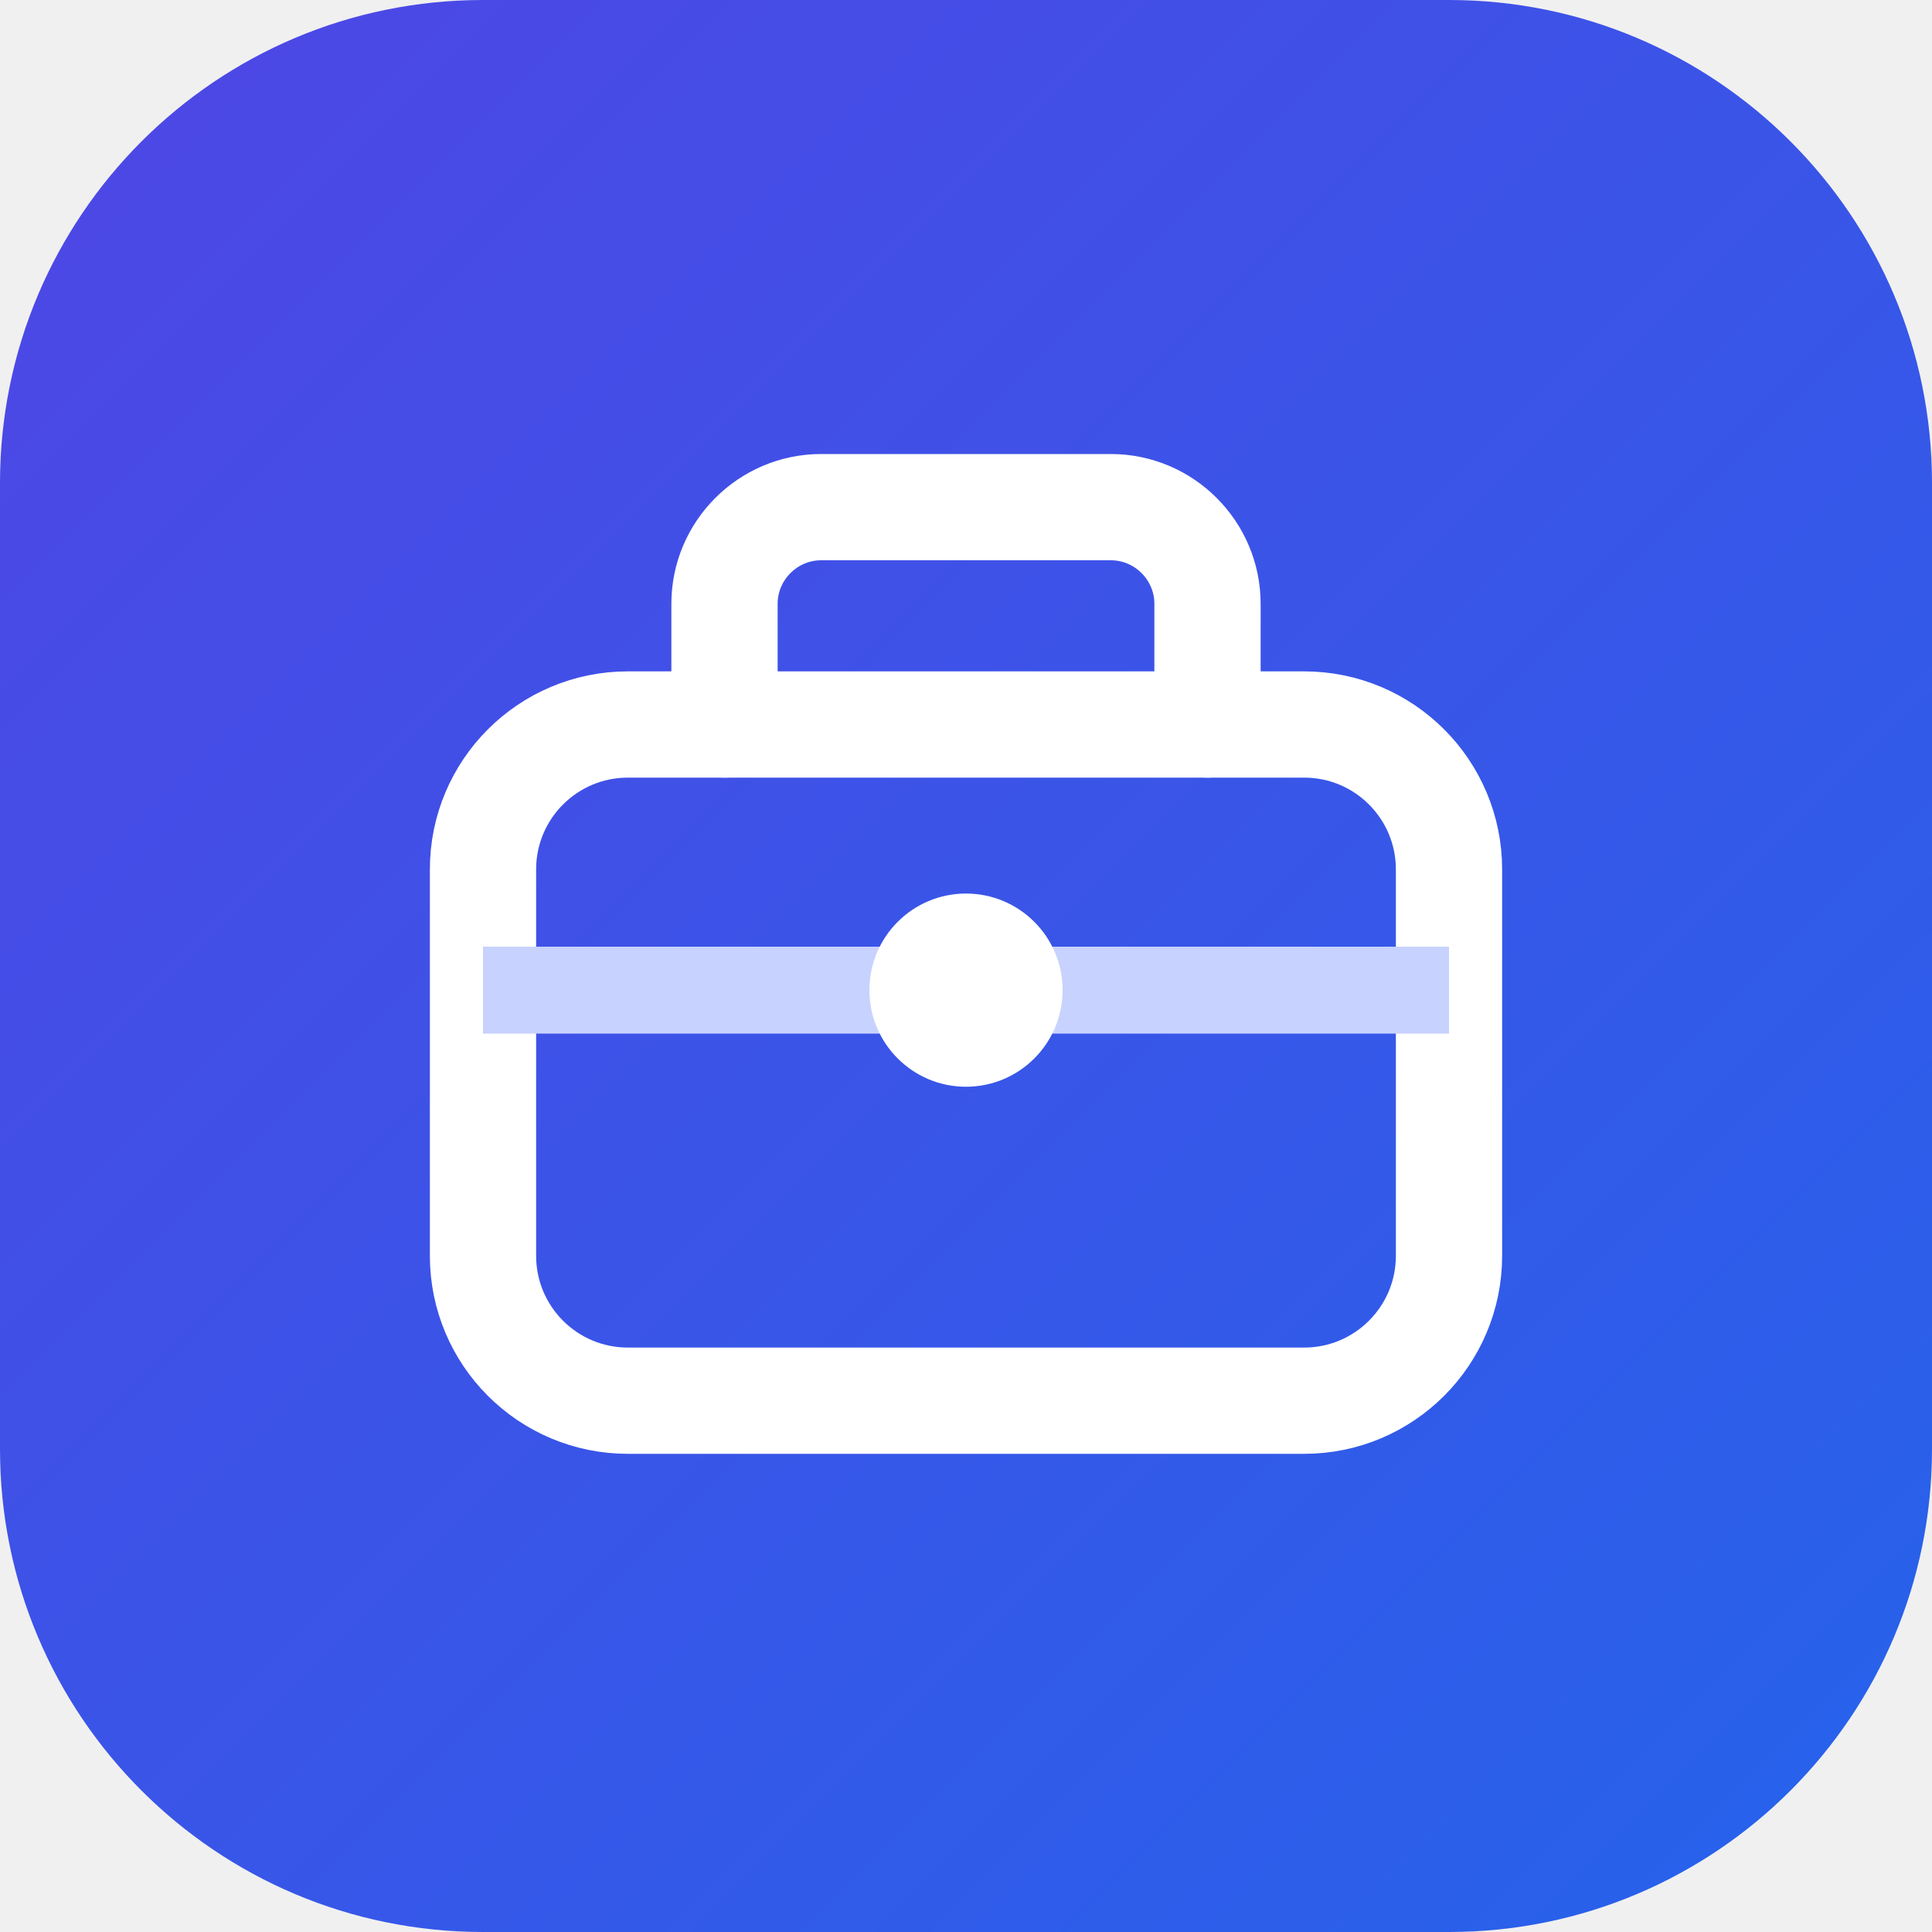
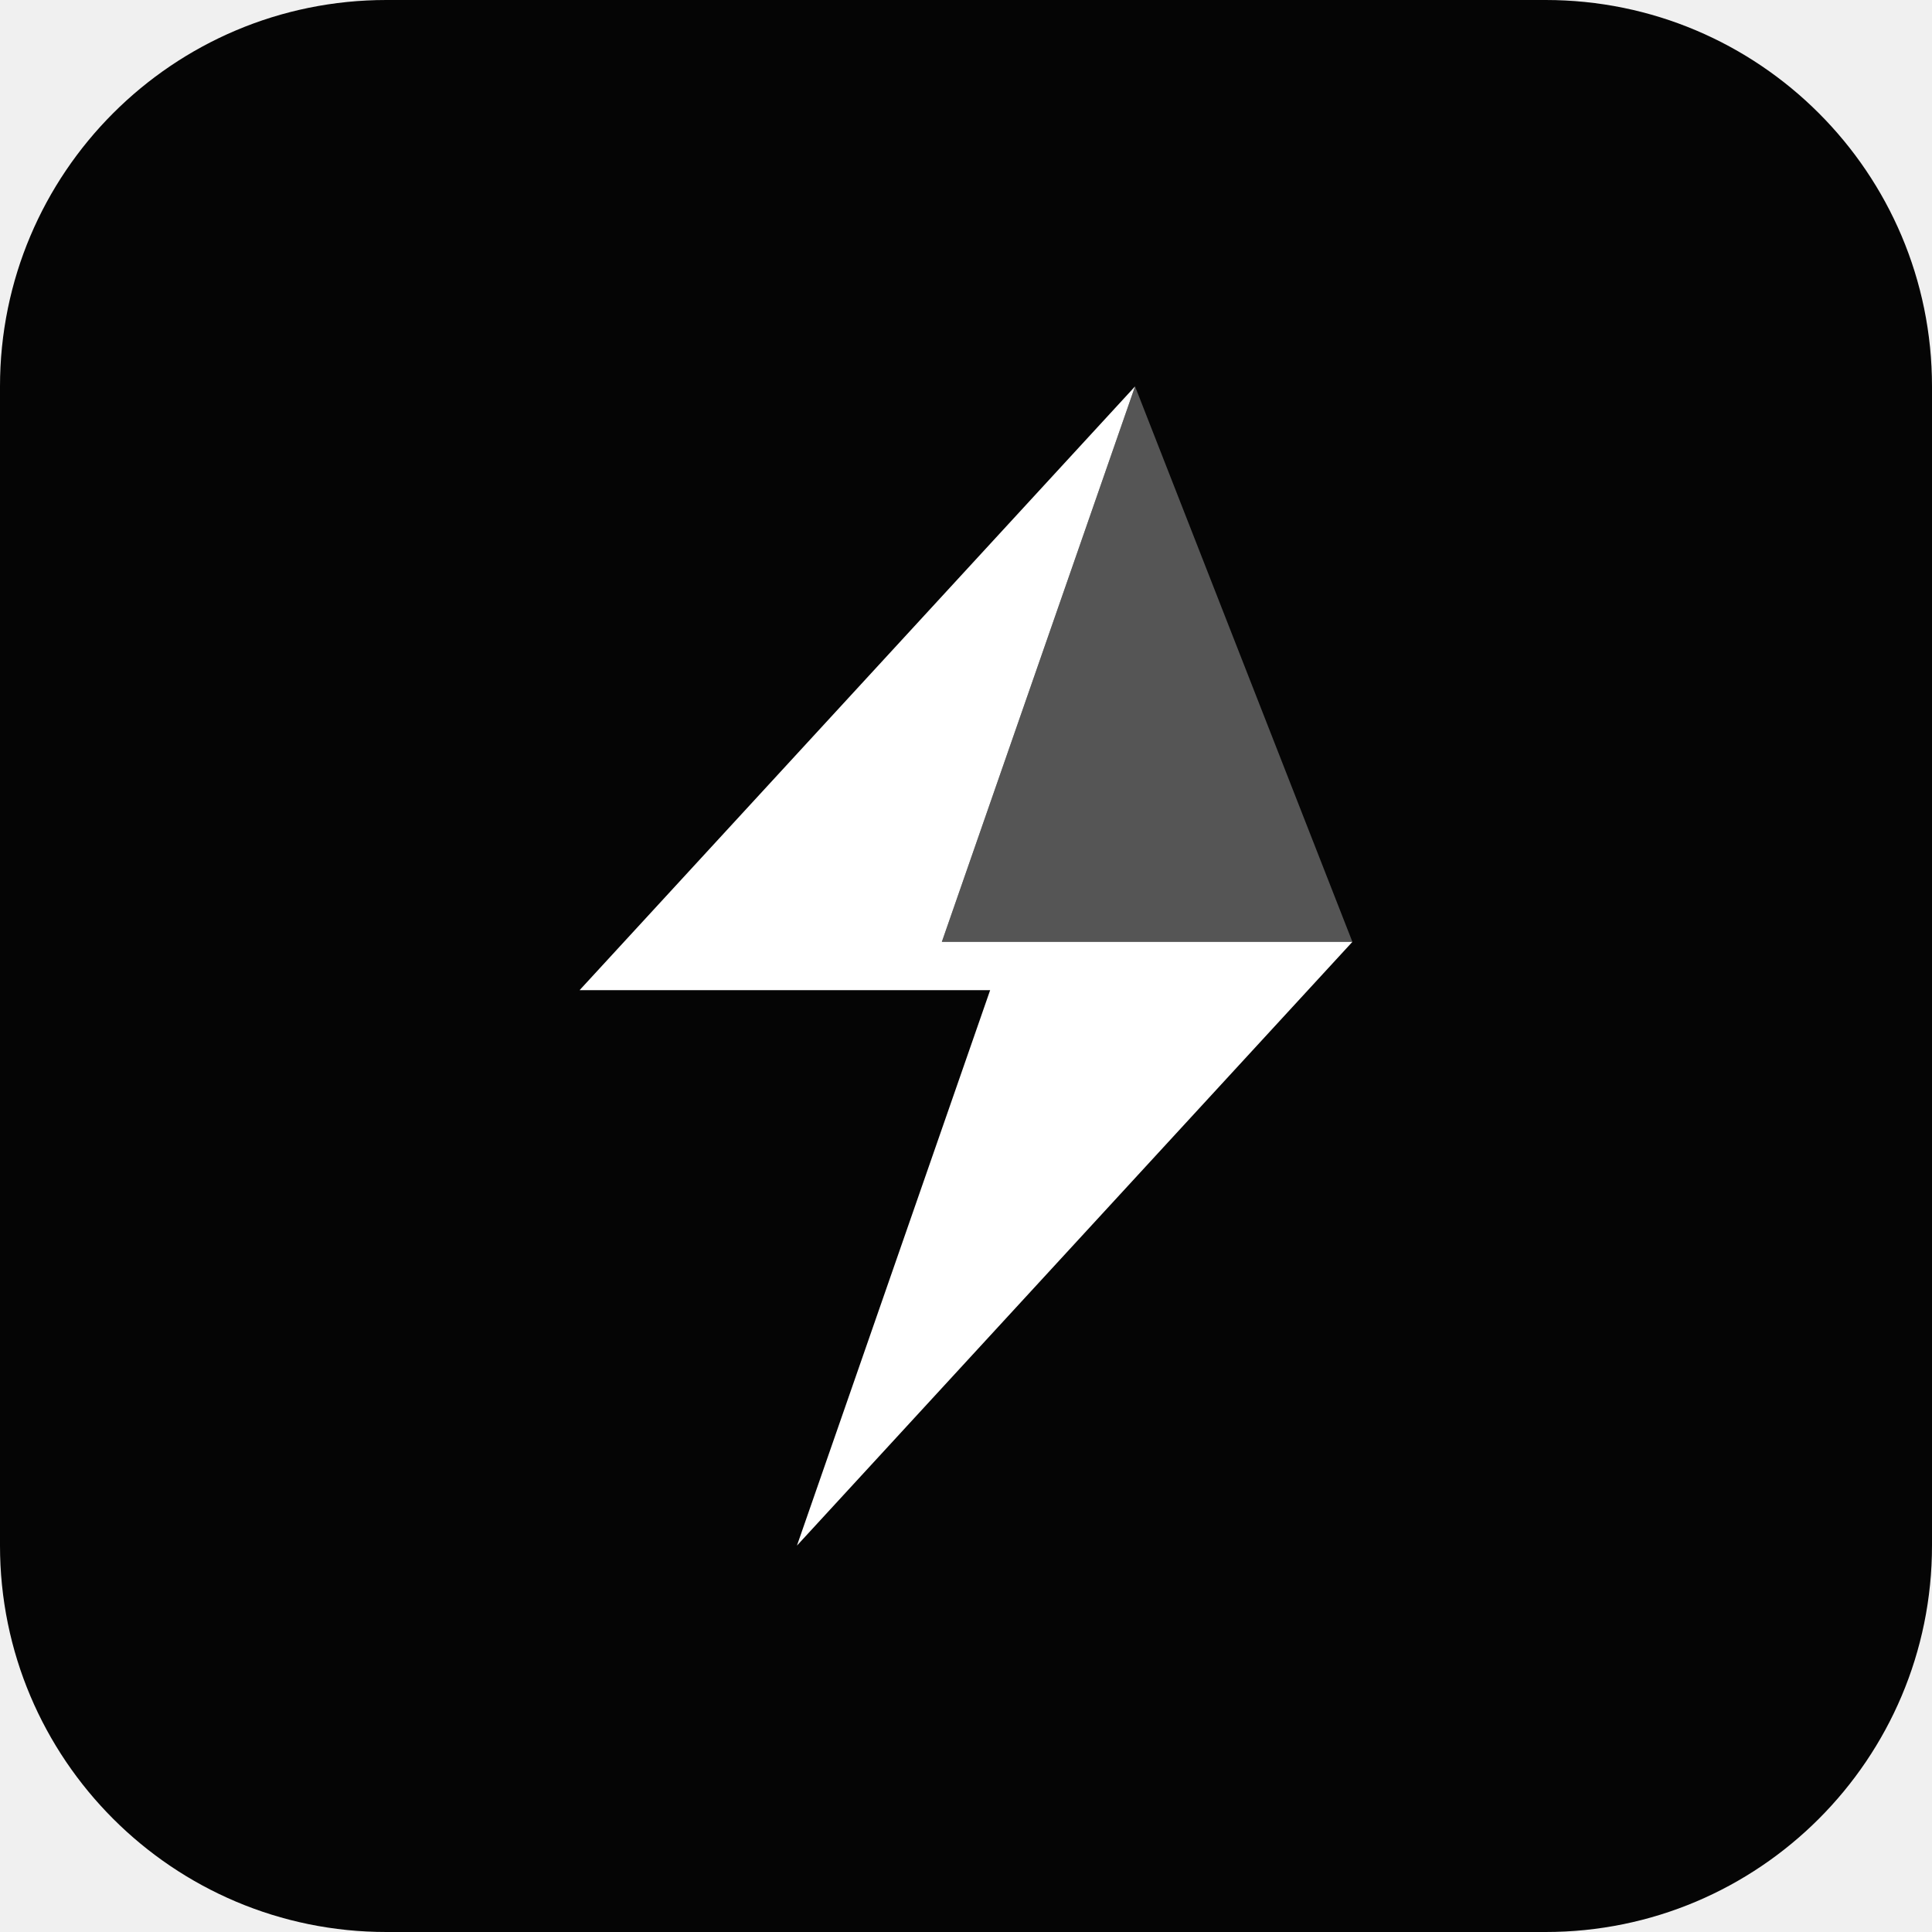
<svg xmlns="http://www.w3.org/2000/svg" viewBox="0 0 40 40" width="40" height="40" fill="none">
-   <defs>
-     <linearGradient id="ib-grad" x1="0" y1="0" x2="40" y2="40" gradientUnits="userSpaceOnUse">
-       <stop offset="0%" stop-color="#4F46E5" />
-       <stop offset="100%" stop-color="#2563EB" />
-     </linearGradient>
-   </defs>
-   <rect width="40" height="40" rx="10" fill="url(#ib-grad)" />
-   <rect x="10" y="15" width="20" height="14" rx="3" stroke="#FFFFFF" stroke-width="2.2" />
-   <path d="M15 15V12.5C15 11.4 15.9 10.5 17 10.5H23C24.1 10.5 25 11.4 25 12.5V15" stroke="#FFFFFF" stroke-width="2.2" stroke-linecap="round" />
-   <path d="M10 20.5H30" stroke="#C7D2FE" stroke-width="1.8" />
-   <circle cx="20" cy="20.5" r="2" fill="#FFFFFF" />
+   <rect width="40" height="40" rx="8" fill="#050505" />
+   <path d="M23.5 8L12 20.5H20.5L16.5 32L28 19.5H19.5L23.5 8Z" fill="#FFFFFF" />
+   <path d="M23.5 8L19.5 19.5H28L23.5 8Z" fill="#B5B5B5" opacity="0.45" />
</svg>
